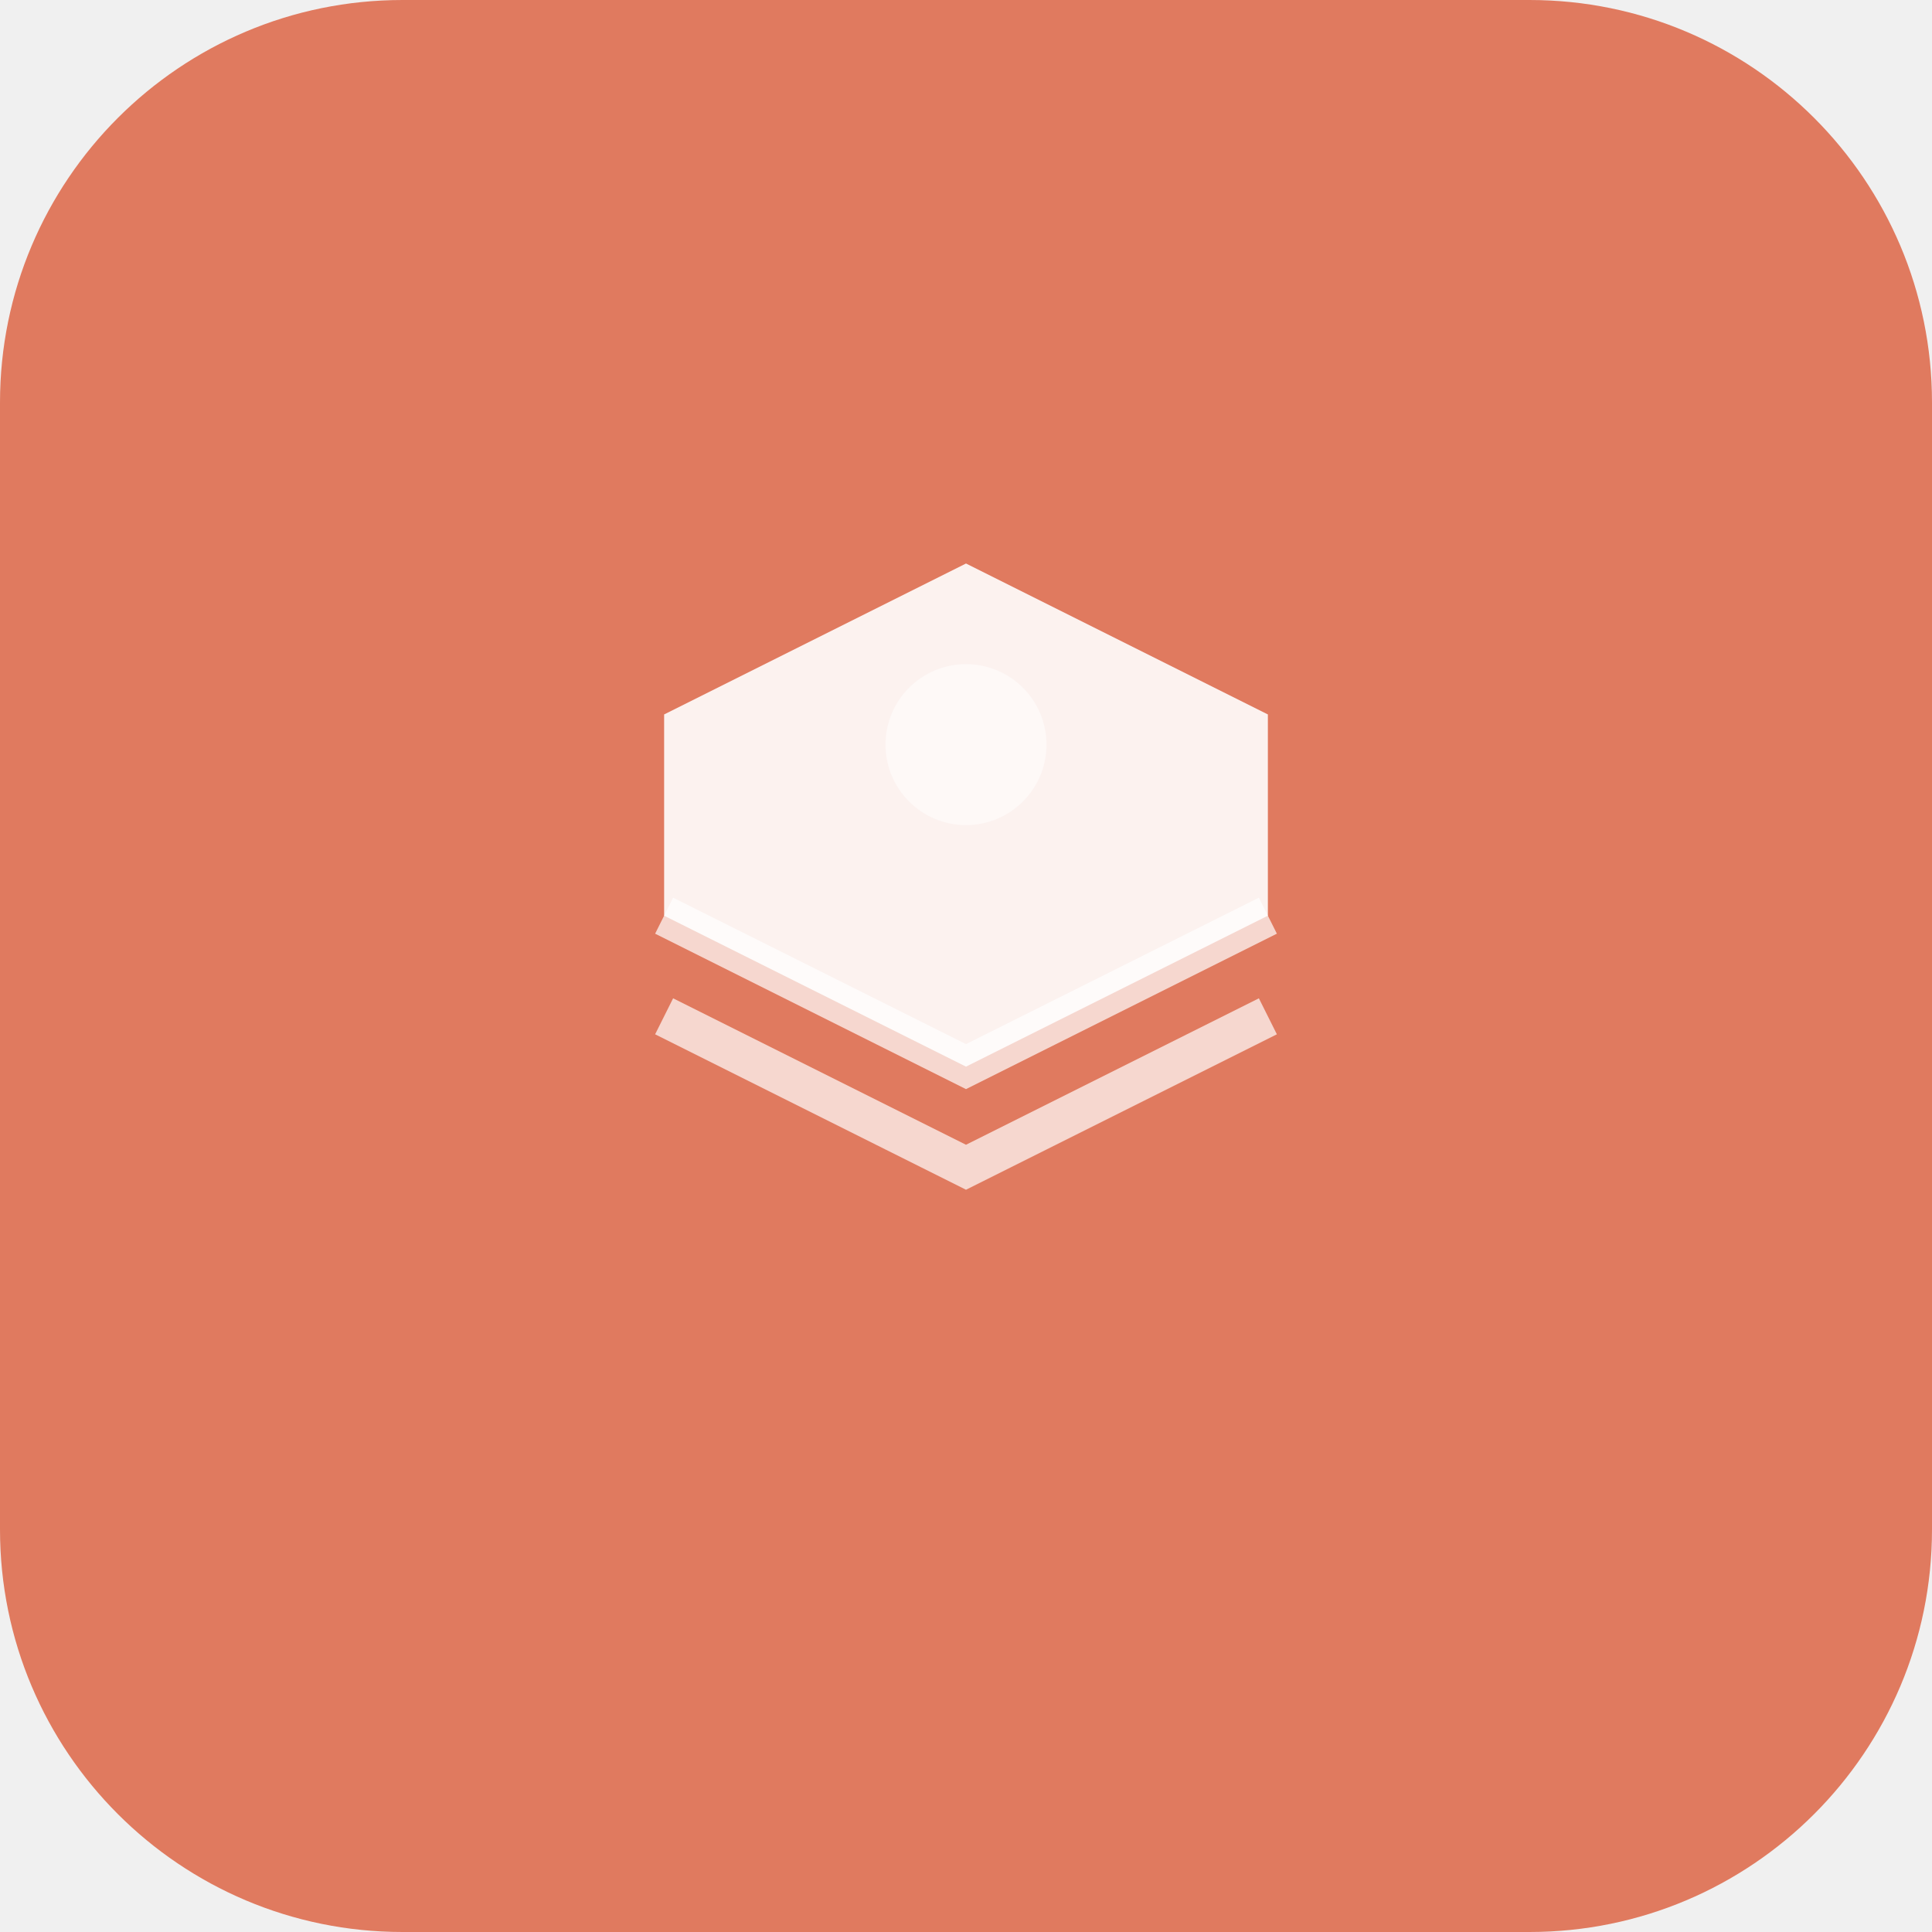
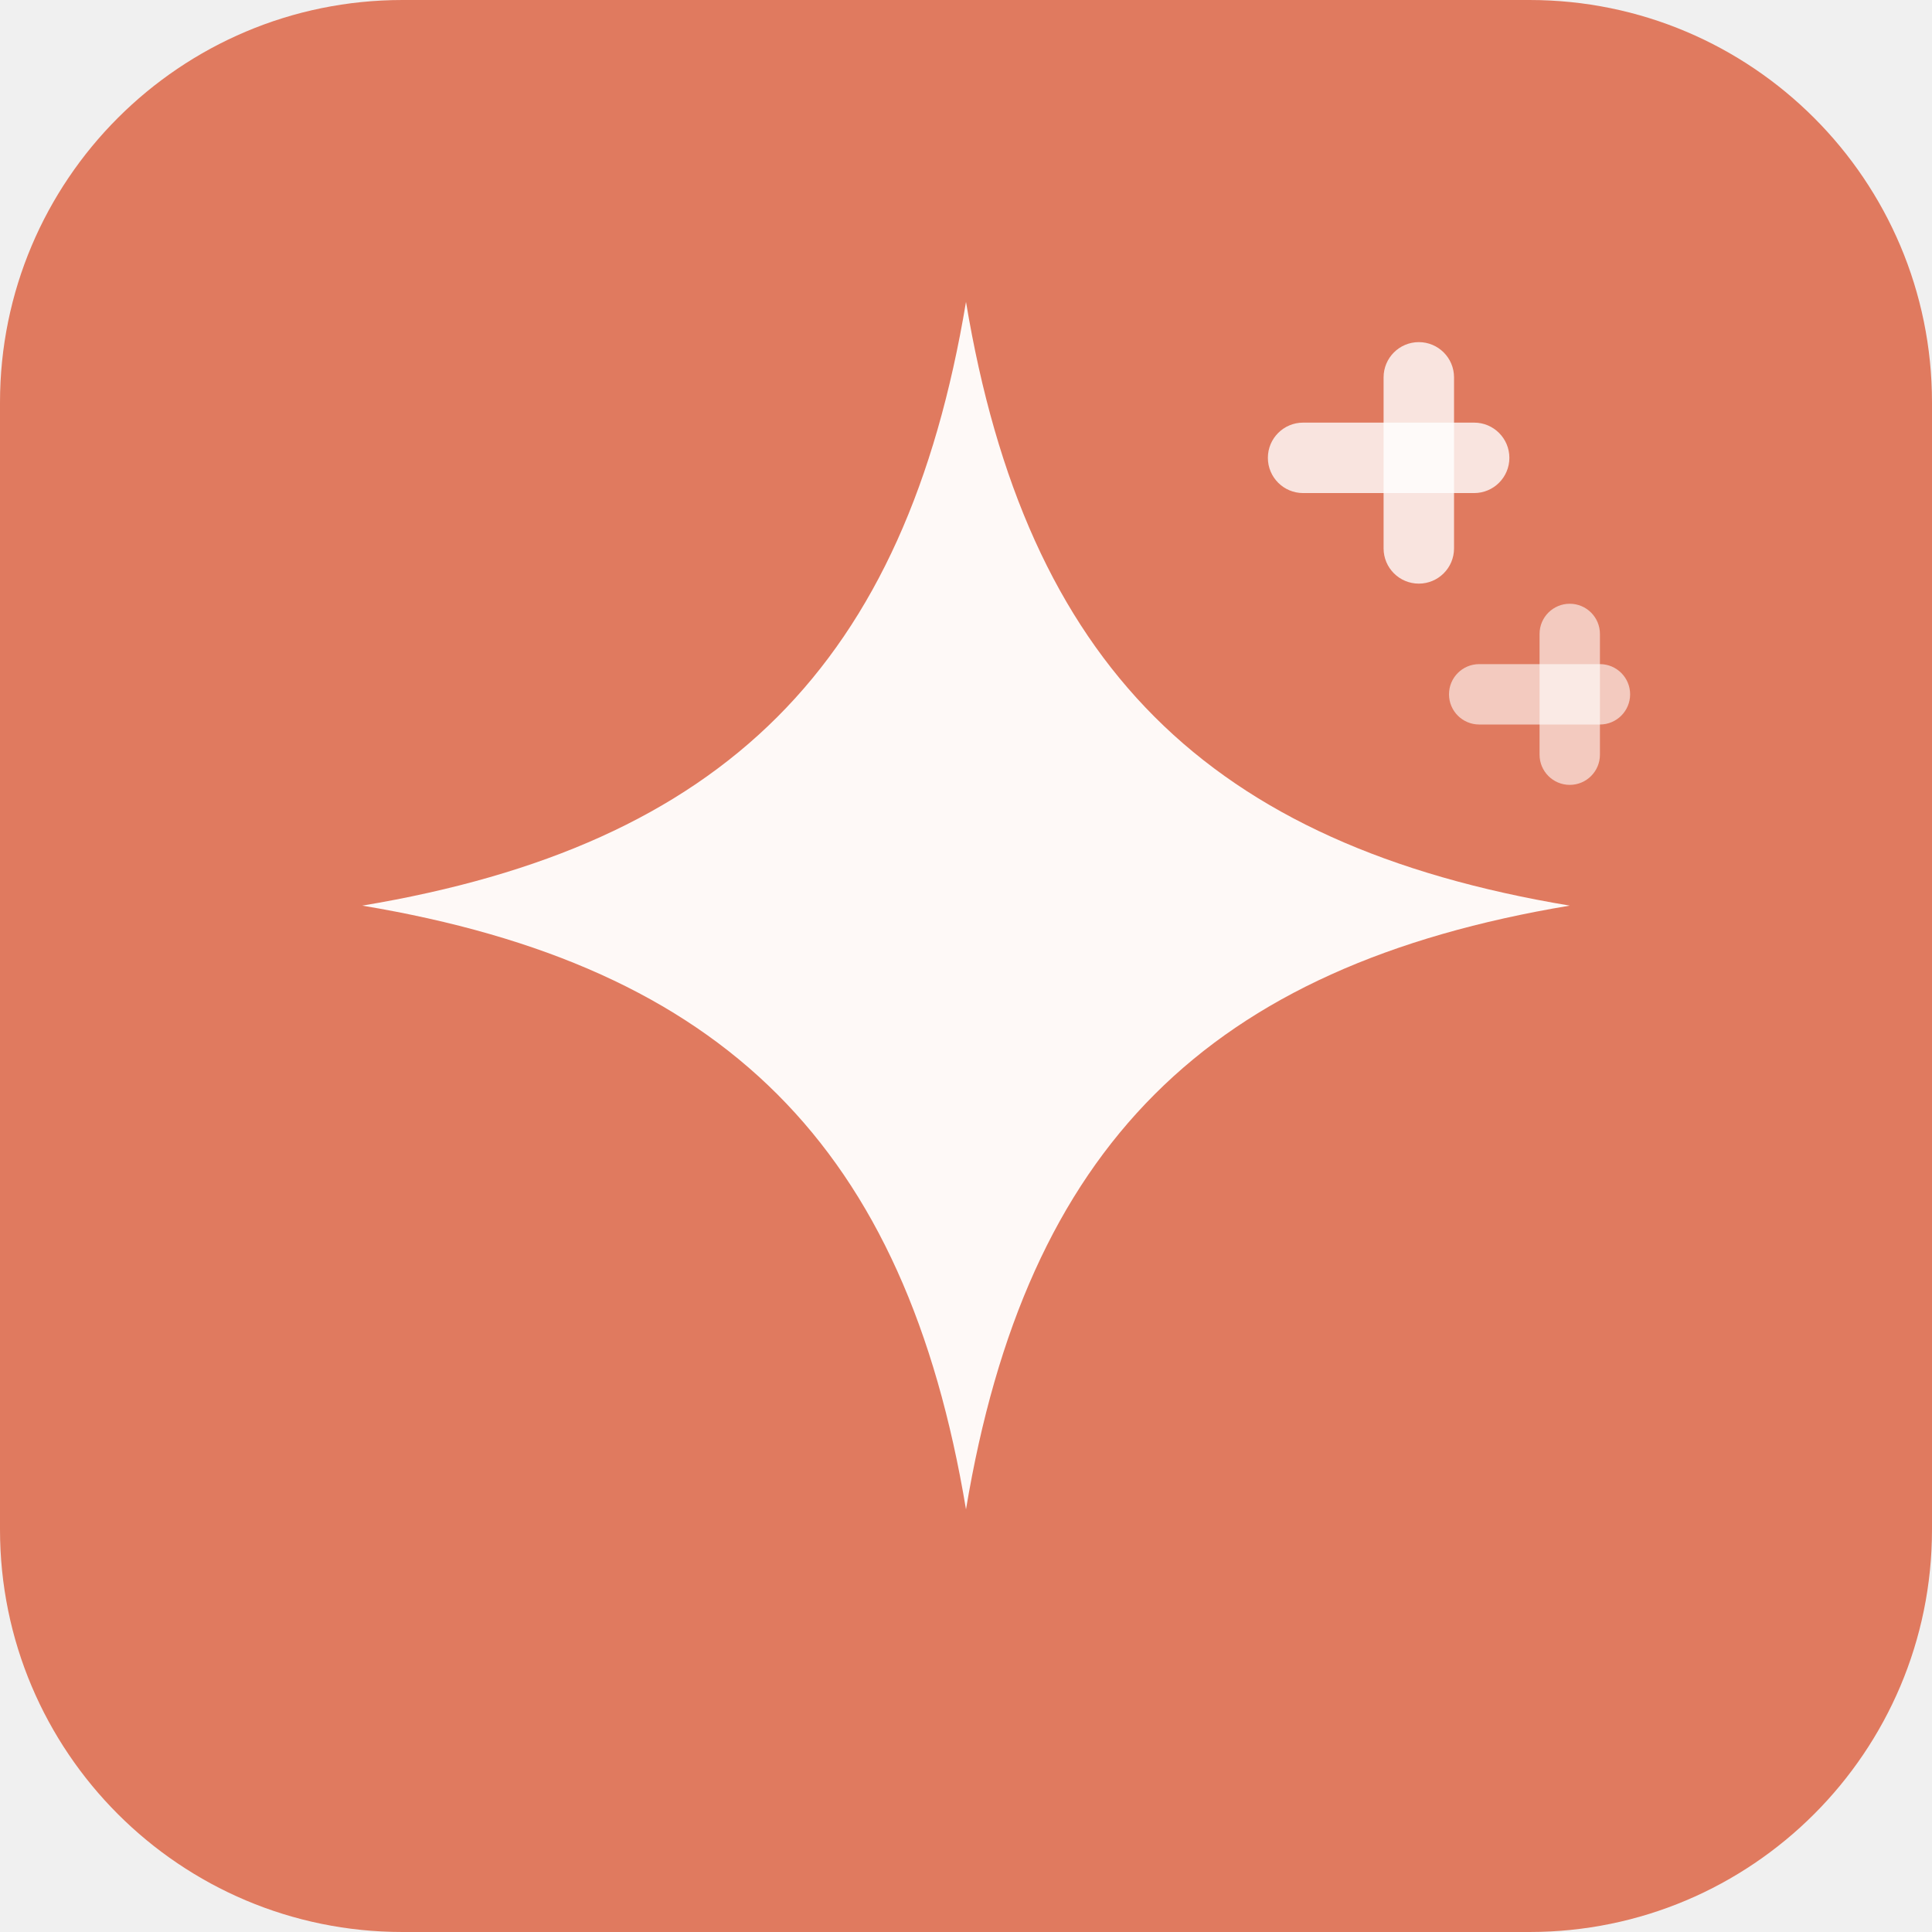
<svg xmlns="http://www.w3.org/2000/svg" width="192" height="192" viewBox="0 0 192 192">
  <rect width="192" height="192" rx="40" fill="#E07A5F" />
-   <g transform="translate(96,96)">
-     <path d="M-30-25 L0-40 L30-25 L30-5 L0 10 L-30-5Z" fill="white" opacity="0.9" />
-     <path d="M-30 5 L0 20 L30 5" stroke="white" stroke-width="4" fill="none" opacity="0.7" />
-     <path d="M-30-5 L0 10 L30-5" stroke="white" stroke-width="4" fill="none" opacity="0.7" />
-     <circle cx="0" cy="-22" r="8" fill="white" opacity="0.5" />
+   <g transform="translate(96,90)">
+     <path d="M0-60 C6-24 24-6 60 0 C24 6 6 24 0 60 C-6 24 -24 6 -60 0 C-24-6 -6-24 0-60Z" fill="white" opacity="0.95" />
+     <rect x="30" y="-48" width="24" height="7" rx="3.5" fill="white" opacity="0.8" />
+     <rect x="41.5" y="-56" width="7" height="24" rx="3.5" fill="white" opacity="0.8" />
+     <rect x="48" y="-24" width="18" height="6" rx="3" fill="white" opacity="0.6" />
+     <rect x="57" y="-30" width="6" height="18" rx="3" fill="white" opacity="0.6" />
  </g>
</svg>
